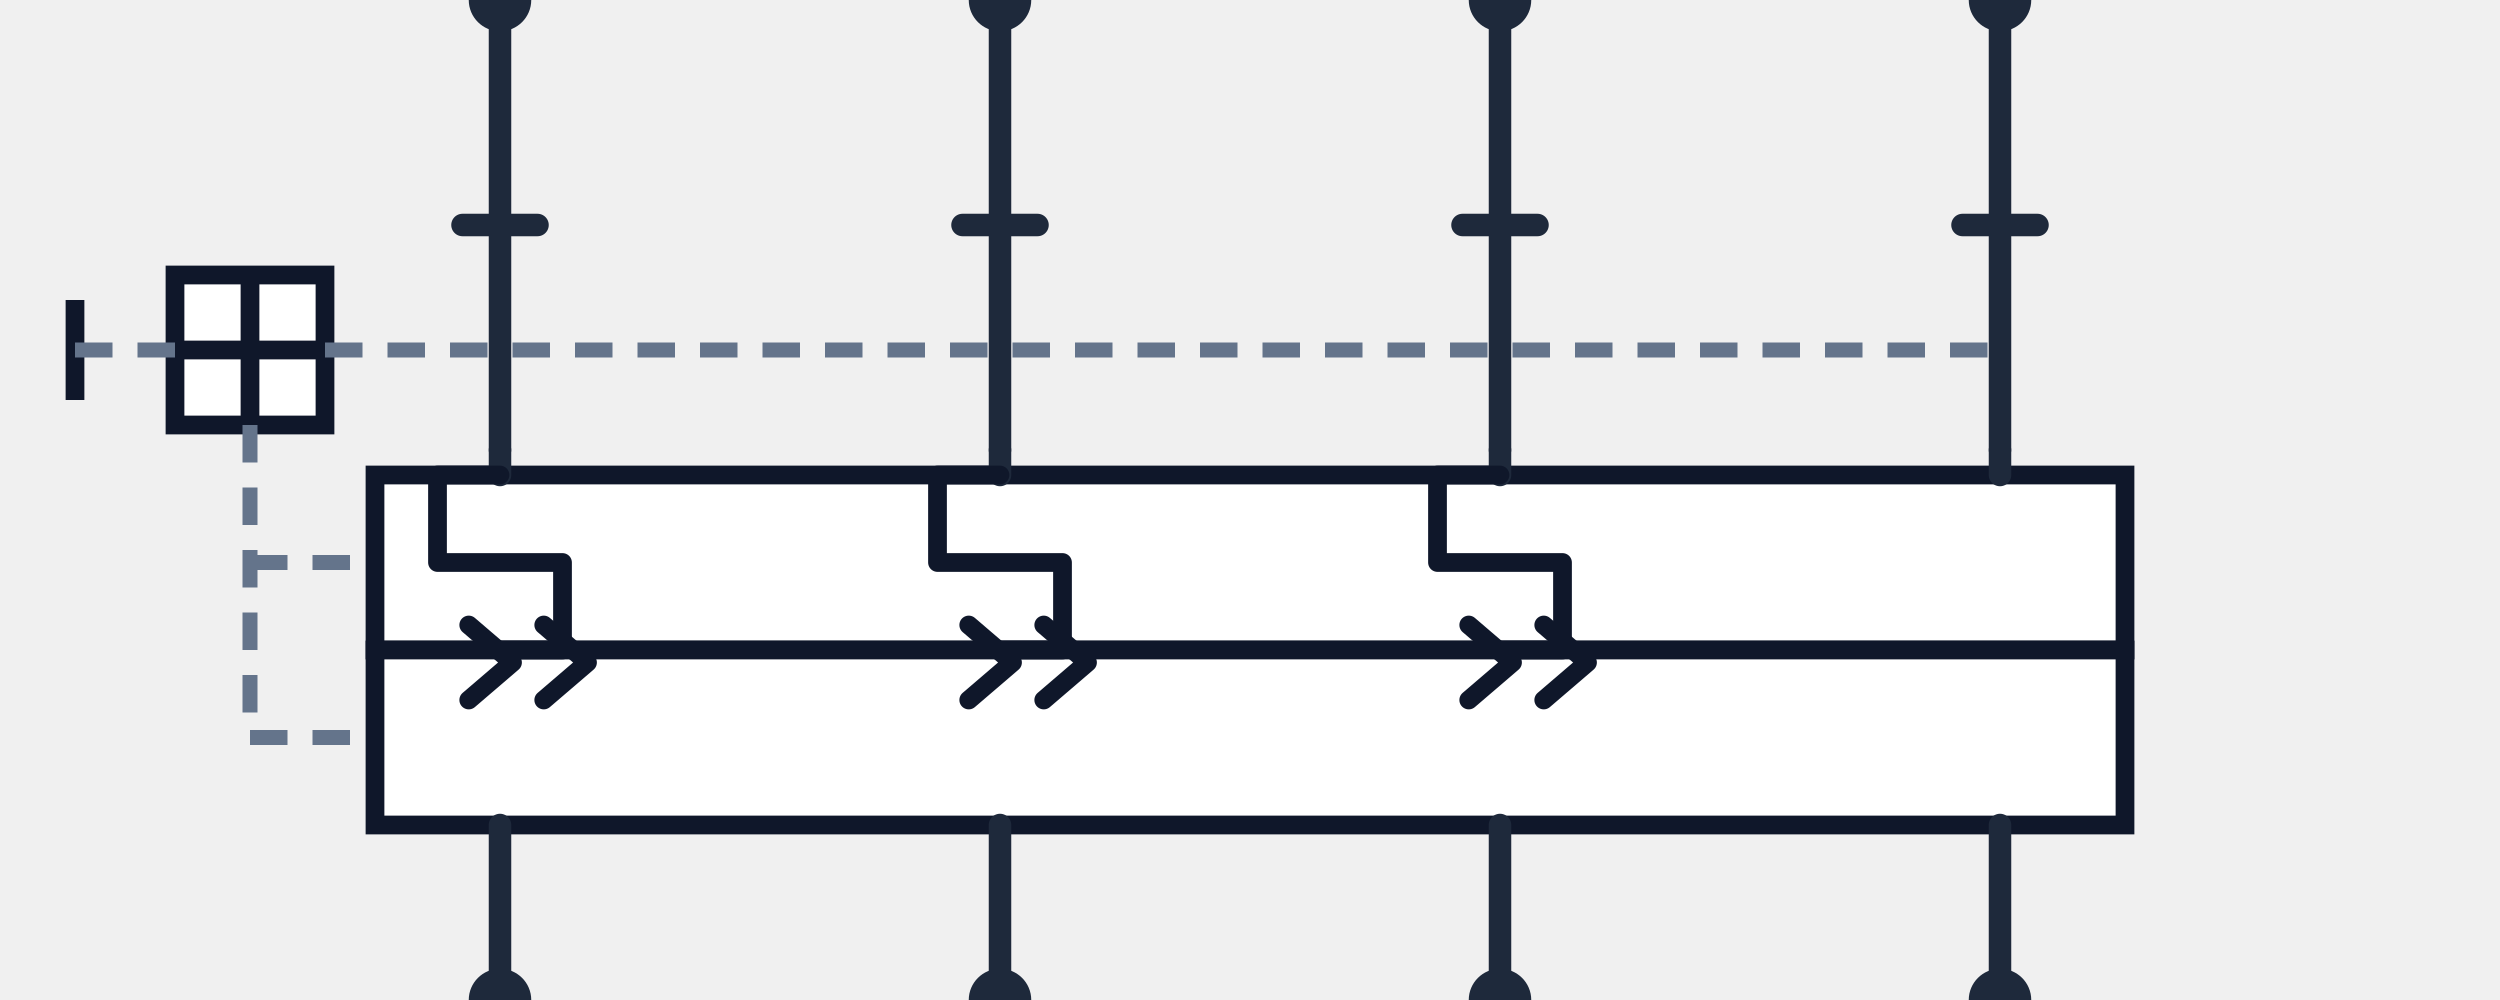
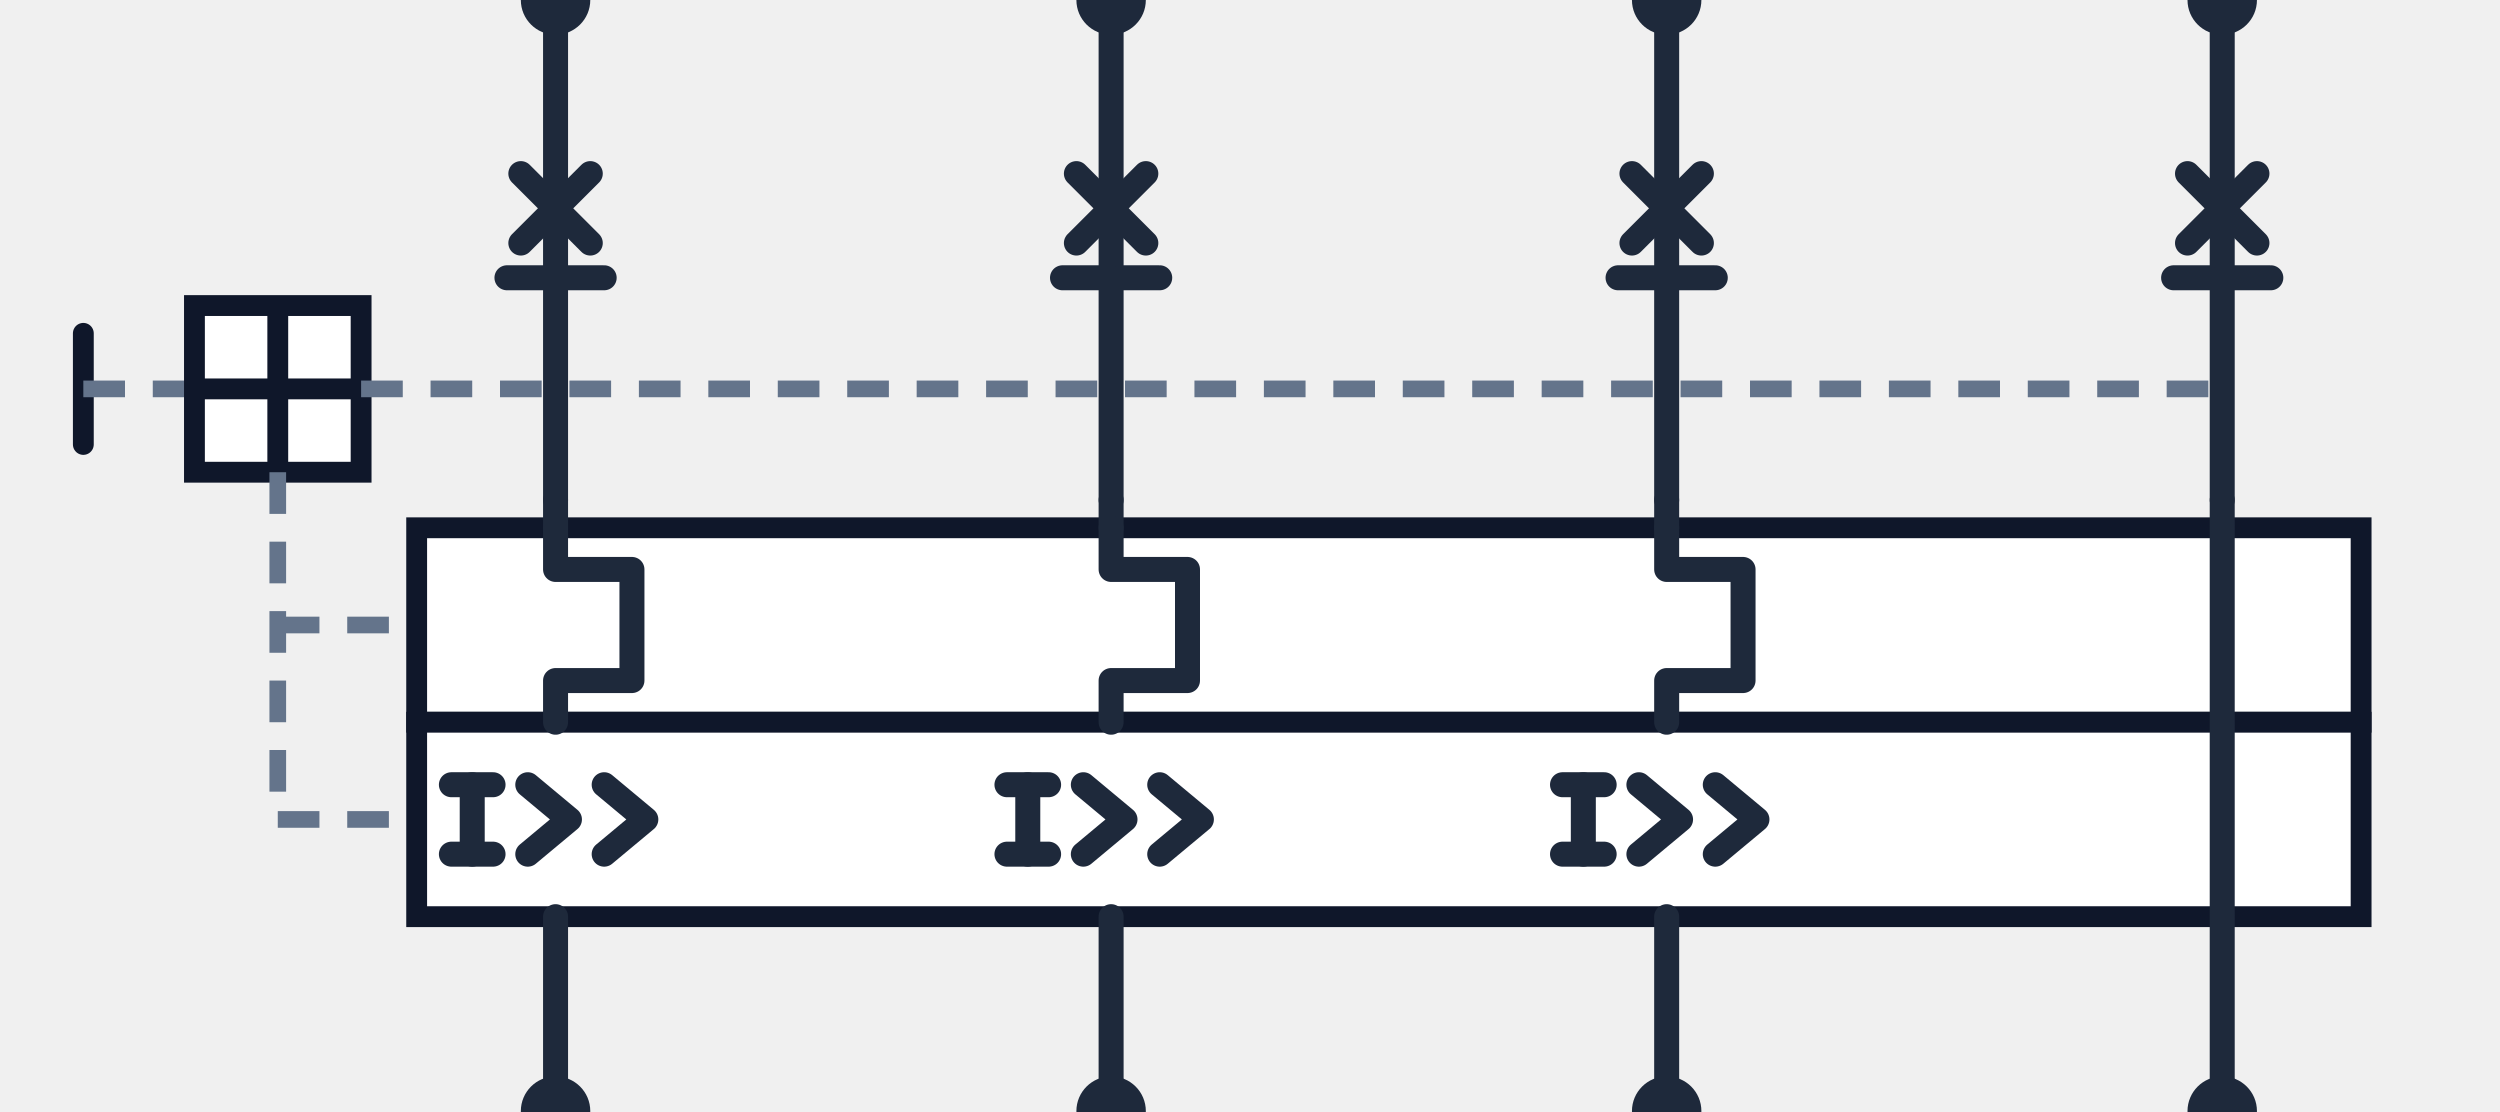
- <svg xmlns="http://www.w3.org/2000/svg" viewBox="0 0 200 80" width="200" height="80">
-   <circle id="terminal_1" cx="40" cy="0" r="2.5" fill="#1e293b" />
-   <circle id="terminal_2" cx="40" cy="80" r="2.5" fill="#1e293b" />
-   <circle id="terminal_3" cx="80" cy="0" r="2.5" fill="#1e293b" />
-   <circle id="terminal_4" cx="80" cy="80" r="2.5" fill="#1e293b" />
-   <circle id="terminal_5" cx="120" cy="0" r="2.5" fill="#1e293b" />
-   <circle id="terminal_6" cx="120" cy="80" r="2.5" fill="#1e293b" />
-   <circle id="terminal_n" cx="160" cy="0" r="2.5" fill="#1e293b" />
-   <circle id="terminal_n2" cx="160" cy="80" r="2.5" fill="#1e293b" />
-   <rect x="14" y="22" width="12" height="12" fill="#ffffff" stroke="#0f172a" stroke-width="1.5" />
-   <line x1="20" y1="22" x2="20" y2="34" stroke="#0f172a" stroke-width="1.5" />
-   <line x1="14" y1="28" x2="26" y2="28" stroke="#0f172a" stroke-width="1.5" />
-   <line x1="6" y1="24" x2="6" y2="32" stroke="#0f172a" stroke-width="1.5" />
-   <line x1="6" y1="28" x2="14" y2="28" stroke="#64748b" stroke-width="1.2" stroke-dasharray="3 2" />
-   <line x1="26" y1="28" x2="160" y2="28" stroke="#64748b" stroke-width="1.2" stroke-dasharray="3 2" />
-   <rect x="30" y="38" width="140" height="14" fill="#ffffff" stroke="#0f172a" stroke-width="1.5" />
-   <rect x="30" y="52" width="140" height="14" fill="#ffffff" stroke="#0f172a" stroke-width="1.5" />
-   <line x1="20" y1="34" x2="20" y2="59" stroke="#64748b" stroke-width="1.2" stroke-dasharray="3 2" />
-   <line x1="20" y1="45" x2="30" y2="45" stroke="#64748b" stroke-width="1.2" stroke-dasharray="3 2" />
-   <line x1="20" y1="59" x2="30" y2="59" stroke="#64748b" stroke-width="1.2" stroke-dasharray="3 2" />
+ <svg xmlns="http://www.w3.org/2000/svg" viewBox="-40 0 180 80" width="180" height="80">
+   <circle id="terminal_1" cx="0" cy="0" r="2.5" fill="#1e293b" />
+   <circle id="terminal_2" cx="0" cy="80" r="2.5" fill="#1e293b" />
+   <circle id="terminal_3" cx="40" cy="0" r="2.5" fill="#1e293b" />
+   <circle id="terminal_4" cx="40" cy="80" r="2.5" fill="#1e293b" />
+   <circle id="terminal_5" cx="80" cy="0" r="2.5" fill="#1e293b" />
+   <circle id="terminal_6" cx="80" cy="80" r="2.5" fill="#1e293b" />
+   <circle id="terminal_n" cx="120" cy="0" r="2.5" fill="#1e293b" />
+   <circle id="terminal_n2" cx="120" cy="80" r="2.5" fill="#1e293b" />
+   <line x1="-34" y1="24" x2="-34" y2="32" stroke="#0f172a" stroke-width="1.5" stroke-linecap="round" />
+   <line x1="-34" y1="28" x2="-26" y2="28" stroke="#64748b" stroke-width="1.2" stroke-dasharray="3 2" />
+   <rect x="-26" y="22" width="12" height="12" fill="#ffffff" stroke="#0f172a" stroke-width="1.5" />
+   <line x1="-20" y1="22" x2="-20" y2="34" stroke="#0f172a" stroke-width="1.5" />
+   <line x1="-26" y1="28" x2="-14" y2="28" stroke="#0f172a" stroke-width="1.5" />
+   <line x1="-14" y1="28" x2="120" y2="28" stroke="#64748b" stroke-width="1.2" stroke-dasharray="3 2" />
+   <rect x="-10" y="38" width="140" height="14" fill="#ffffff" stroke="#0f172a" stroke-width="1.5" />
+   <rect x="-10" y="52" width="140" height="14" fill="#ffffff" stroke="#0f172a" stroke-width="1.5" />
+   <line x1="-20" y1="34" x2="-20" y2="59" stroke="#64748b" stroke-width="1.2" stroke-dasharray="3 2" />
+   <line x1="-20" y1="45" x2="-10" y2="45" stroke="#64748b" stroke-width="1.2" stroke-dasharray="3 2" />
+   <line x1="-20" y1="59" x2="-10" y2="59" stroke="#64748b" stroke-width="1.2" stroke-dasharray="3 2" />
  <g stroke="#1e293b" stroke-width="1.8" stroke-linecap="round" stroke-linejoin="round" fill="none">
-     <line x1="40" y1="0" x2="40" y2="18" />
-     <line x1="37" y1="18" x2="43" y2="18" />
-     <line x1="40" y1="36" x2="40" y2="18" />
+     <line x1="0" y1="0" x2="0" y2="20" />
+     <line x1="-2.5" y1="12.5" x2="2.5" y2="17.5" />
+     <line x1="2.5" y1="12.5" x2="-2.5" y2="17.5" />
+     <line x1="-3.5" y1="20" x2="3.5" y2="20" />
+     <line x1="0" y1="36" x2="0" y2="20" />
+     <line x1="0" y1="36" x2="0" y2="38" />
+     <path d="M0,38 L0,41 L5.5,41 L5.5,49 L0,49 L0,52" />
+     <line x1="-6" y1="56.5" x2="-6" y2="61.5" />
+     <line x1="-7.5" y1="56.5" x2="-4.5" y2="56.5" />
+     <line x1="-7.5" y1="61.5" x2="-4.5" y2="61.5" />
+     <path d="M-2,56.5 L1,59 L-2,61.5" />
+     <path d="M3.5,56.5 L6.5,59 L3.5,61.5" />
+     <line x1="0" y1="66" x2="0" y2="80" />
+     <line x1="40" y1="0" x2="40" y2="20" />
+     <line x1="37.5" y1="12.5" x2="42.5" y2="17.5" />
+     <line x1="42.5" y1="12.5" x2="37.5" y2="17.5" />
+     <line x1="36.5" y1="20" x2="43.5" y2="20" />
+     <line x1="40" y1="36" x2="40" y2="20" />
    <line x1="40" y1="36" x2="40" y2="38" />
+     <path d="M40,38 L40,41 L45.5,41 L45.5,49 L40,49 L40,52" />
+     <line x1="34" y1="56.5" x2="34" y2="61.5" />
+     <line x1="32.5" y1="56.5" x2="35.5" y2="56.5" />
+     <line x1="32.5" y1="61.5" x2="35.5" y2="61.5" />
+     <path d="M38,56.5 L41,59 L38,61.5" />
+     <path d="M43.5,56.5 L46.5,59 L43.5,61.5" />
    <line x1="40" y1="66" x2="40" y2="80" />
-     <path d="M40,38 L35,38 L35,45 L45,45 L45,52 L40,52" stroke="#0f172a" stroke-width="1.5" />
-     <path d="M37.5,50 L41,53 L37.5,56" stroke="#0f172a" stroke-width="1.5" />
-     <path d="M43.5,50 L47,53 L43.5,56" stroke="#0f172a" stroke-width="1.5" />
-     <line x1="80" y1="0" x2="80" y2="18" />
-     <line x1="77" y1="18" x2="83" y2="18" />
-     <line x1="80" y1="36" x2="80" y2="18" />
+     <line x1="80" y1="0" x2="80" y2="20" />
+     <line x1="77.5" y1="12.5" x2="82.5" y2="17.5" />
+     <line x1="82.5" y1="12.5" x2="77.5" y2="17.5" />
+     <line x1="76.5" y1="20" x2="83.5" y2="20" />
+     <line x1="80" y1="36" x2="80" y2="20" />
    <line x1="80" y1="36" x2="80" y2="38" />
+     <path d="M80,38 L80,41 L85.5,41 L85.5,49 L80,49 L80,52" />
+     <line x1="74" y1="56.5" x2="74" y2="61.5" />
+     <line x1="72.5" y1="56.5" x2="75.5" y2="56.5" />
+     <line x1="72.5" y1="61.5" x2="75.5" y2="61.5" />
+     <path d="M78,56.5 L81,59 L78,61.5" />
+     <path d="M83.5,56.5 L86.5,59 L83.5,61.5" />
    <line x1="80" y1="66" x2="80" y2="80" />
-     <path d="M80,38 L75,38 L75,45 L85,45 L85,52 L80,52" stroke="#0f172a" stroke-width="1.5" />
-     <path d="M77.5,50 L81,53 L77.5,56" stroke="#0f172a" stroke-width="1.5" />
-     <path d="M83.5,50 L87,53 L83.5,56" stroke="#0f172a" stroke-width="1.5" />
-     <line x1="120" y1="0" x2="120" y2="18" />
-     <line x1="117" y1="18" x2="123" y2="18" />
-     <line x1="120" y1="36" x2="120" y2="18" />
-     <line x1="120" y1="36" x2="120" y2="38" />
-     <line x1="120" y1="66" x2="120" y2="80" />
-     <path d="M120,38 L115,38 L115,45 L125,45 L125,52 L120,52" stroke="#0f172a" stroke-width="1.5" />
-     <path d="M117.5,50 L121,53 L117.5,56" stroke="#0f172a" stroke-width="1.5" />
-     <path d="M123.5,50 L127,53 L123.5,56" stroke="#0f172a" stroke-width="1.5" />
-     <line x1="160" y1="0" x2="160" y2="18" />
-     <line x1="157" y1="18" x2="163" y2="18" />
-     <line x1="160" y1="36" x2="160" y2="18" />
-     <line x1="160" y1="36" x2="160" y2="38" />
-     <line x1="160" y1="66" x2="160" y2="80" />
+     <line x1="120" y1="0" x2="120" y2="20" />
+     <line x1="117.5" y1="12.5" x2="122.5" y2="17.5" />
+     <line x1="122.5" y1="12.5" x2="117.5" y2="17.5" />
+     <line x1="116.5" y1="20" x2="123.5" y2="20" />
+     <line x1="120" y1="36" x2="120" y2="20" />
+     <line x1="120" y1="36" x2="120" y2="80" />
  </g>
</svg>
